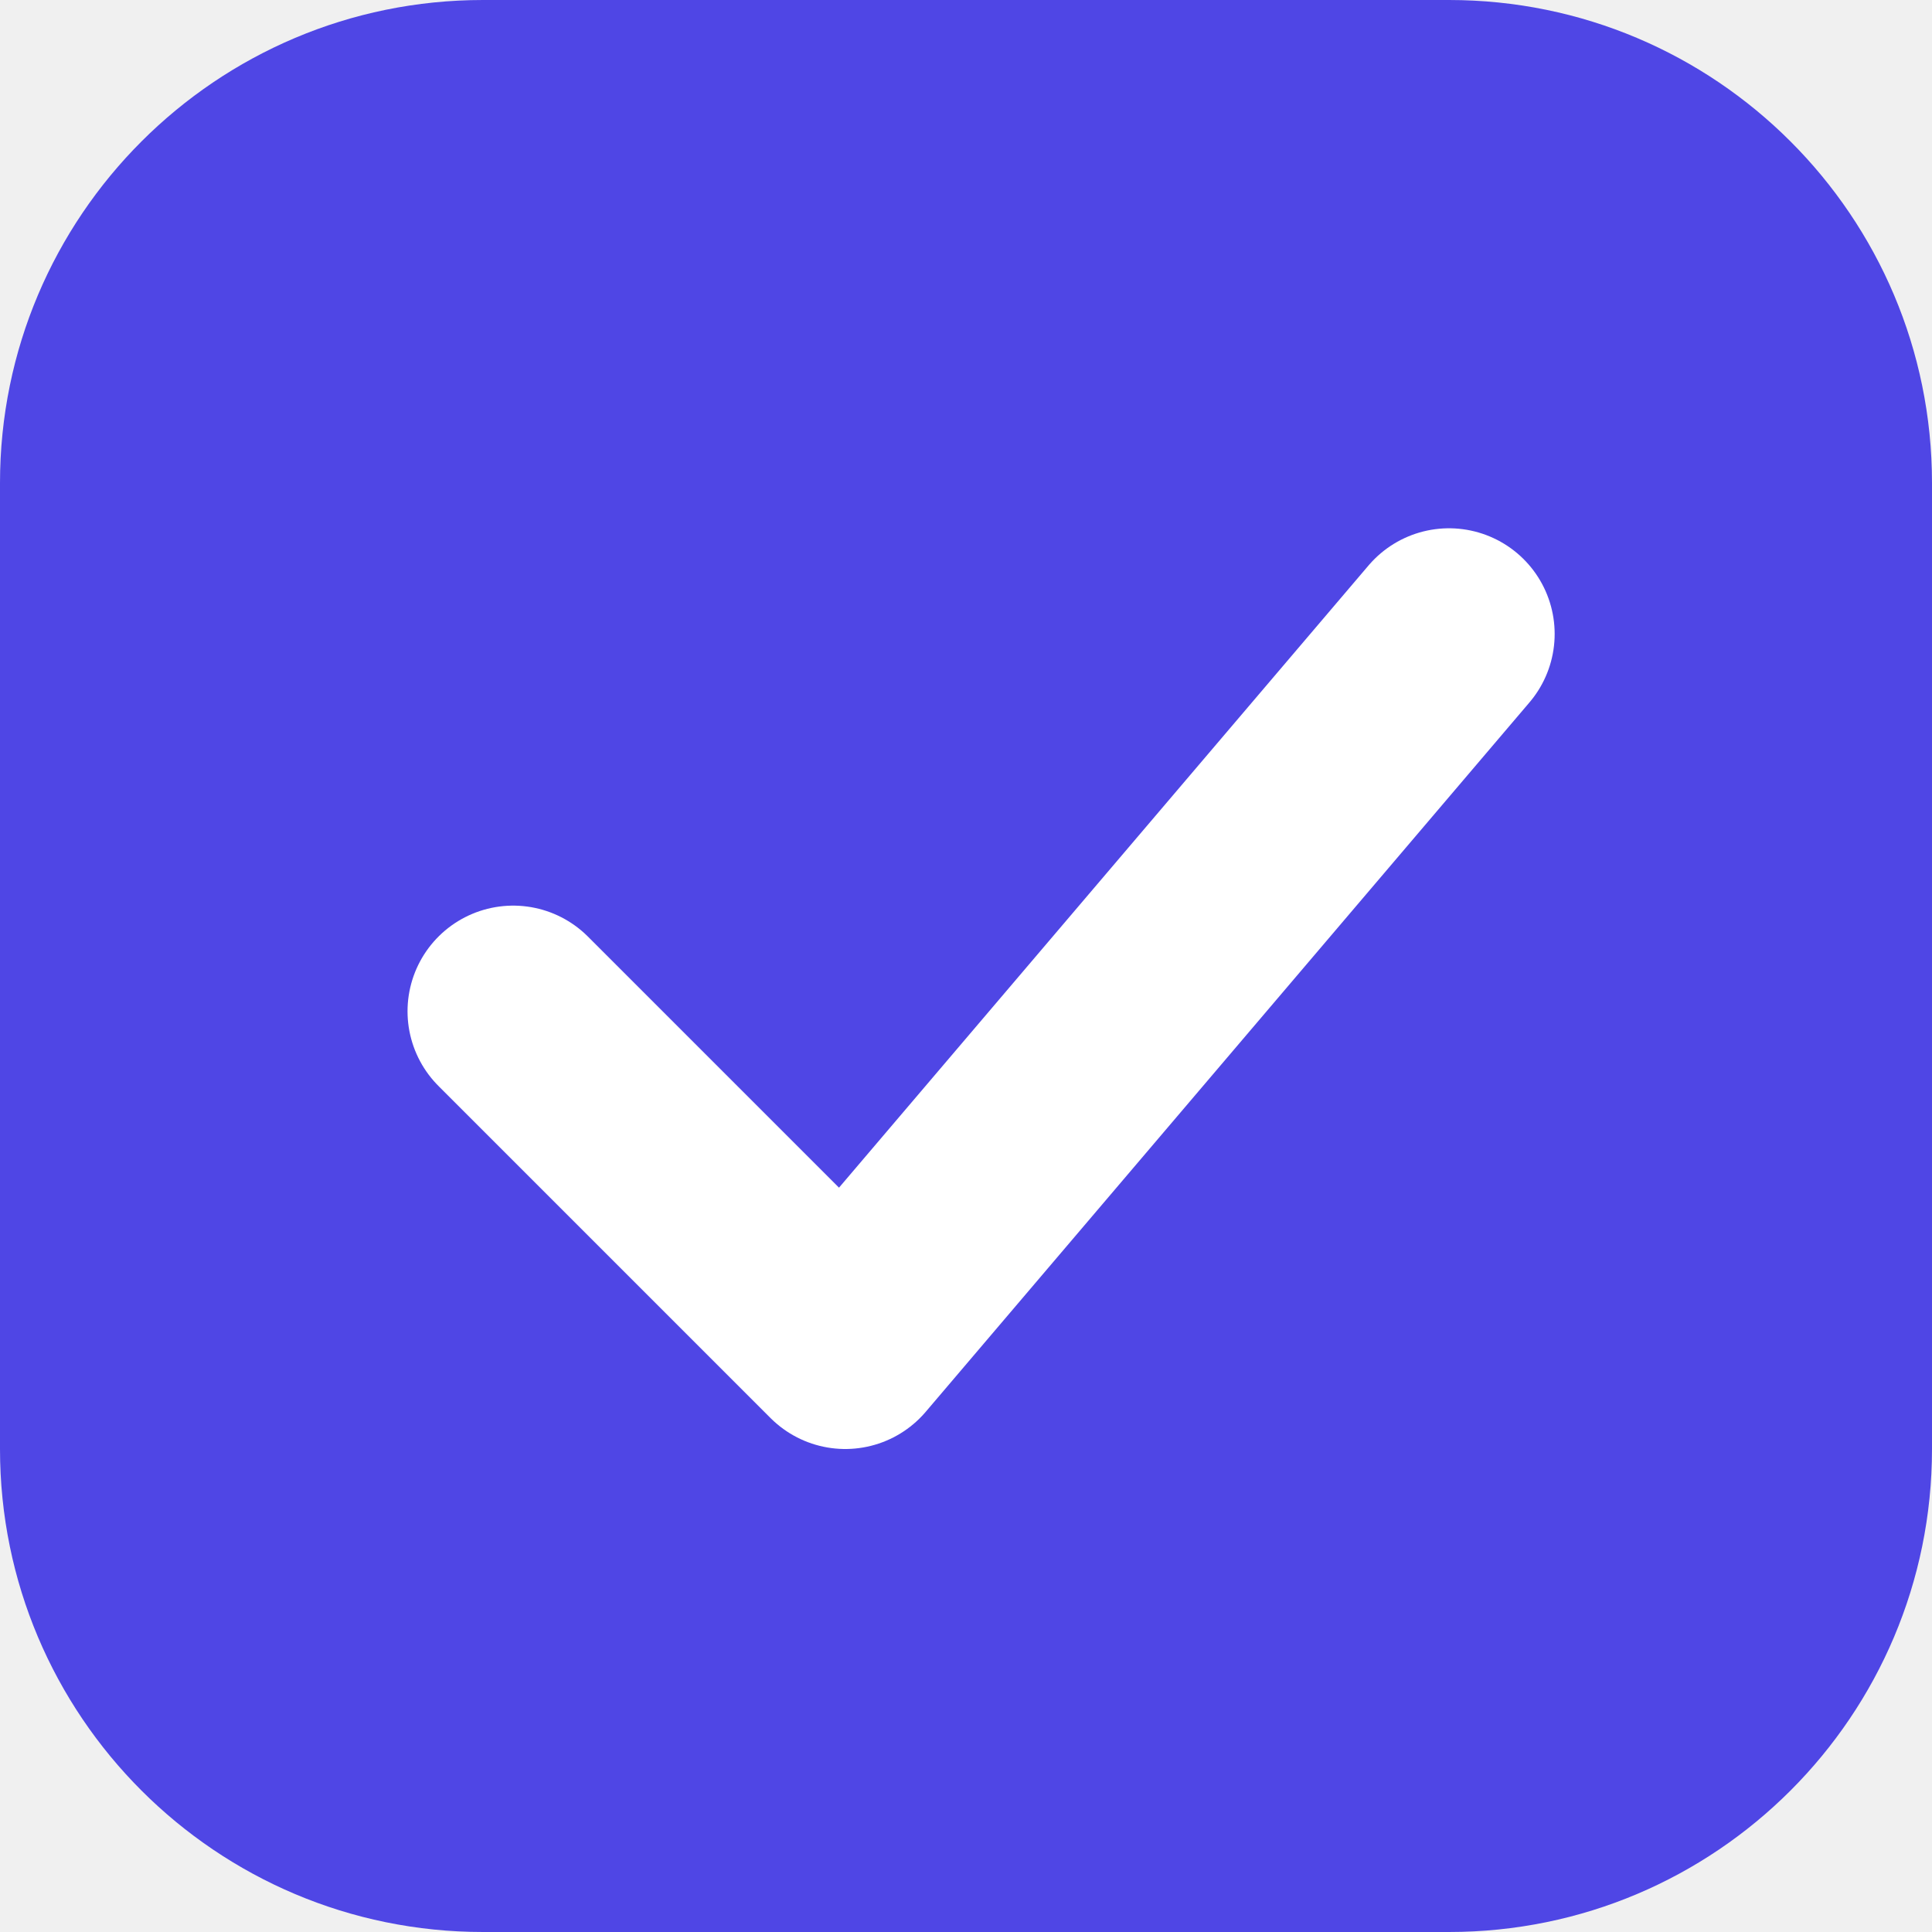
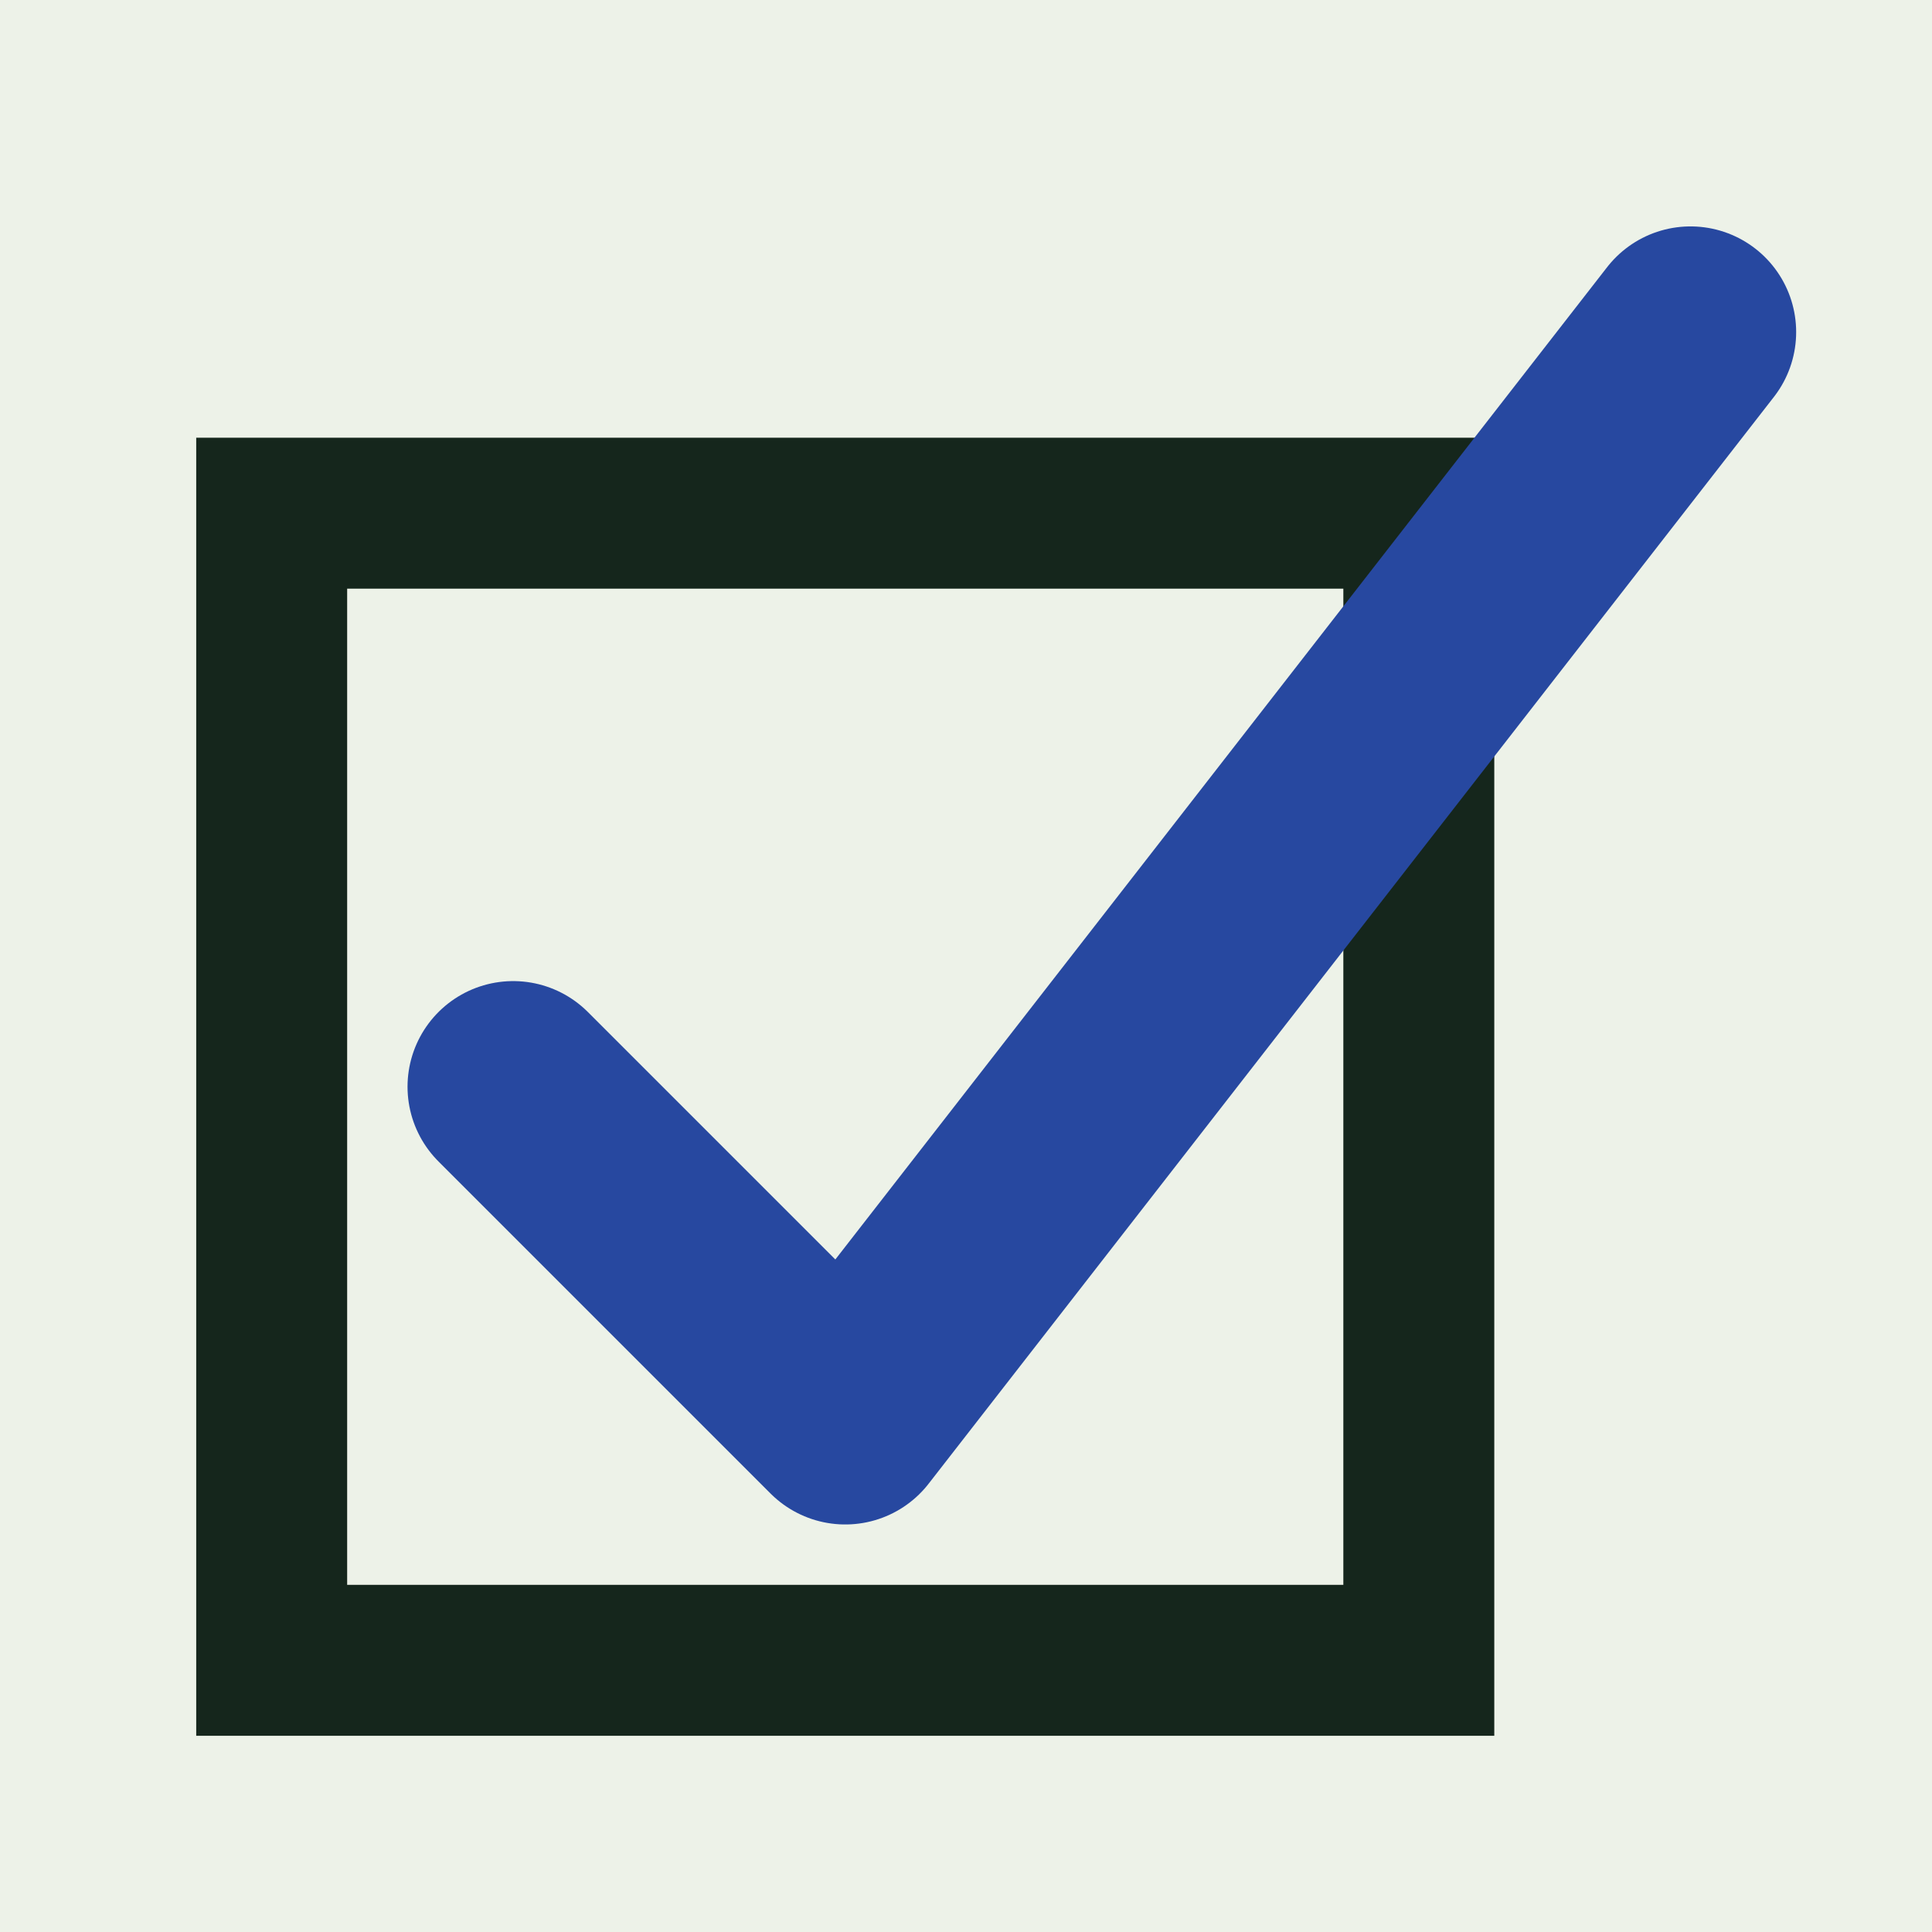
<svg xmlns="http://www.w3.org/2000/svg" viewBox="0 0 64 64">
-   <rect width="64" height="64" rx="16" fill="#4f46e5" />
-   <path d="M17 33.5 28 44.5 48 21" fill="none" stroke="#fff" stroke-width="7" stroke-linecap="round" stroke-linejoin="round" />
+   <rect width="64" height="64" fill="#edf2e8" />
+   <rect x="9" y="17" width="38" height="38" fill="none" stroke="#15261c" stroke-width="5" />
+   <path d="M17 36 28 47 56 11" fill="none" stroke="#2748a0" stroke-width="7" stroke-linecap="round" stroke-linejoin="round" />
</svg>
